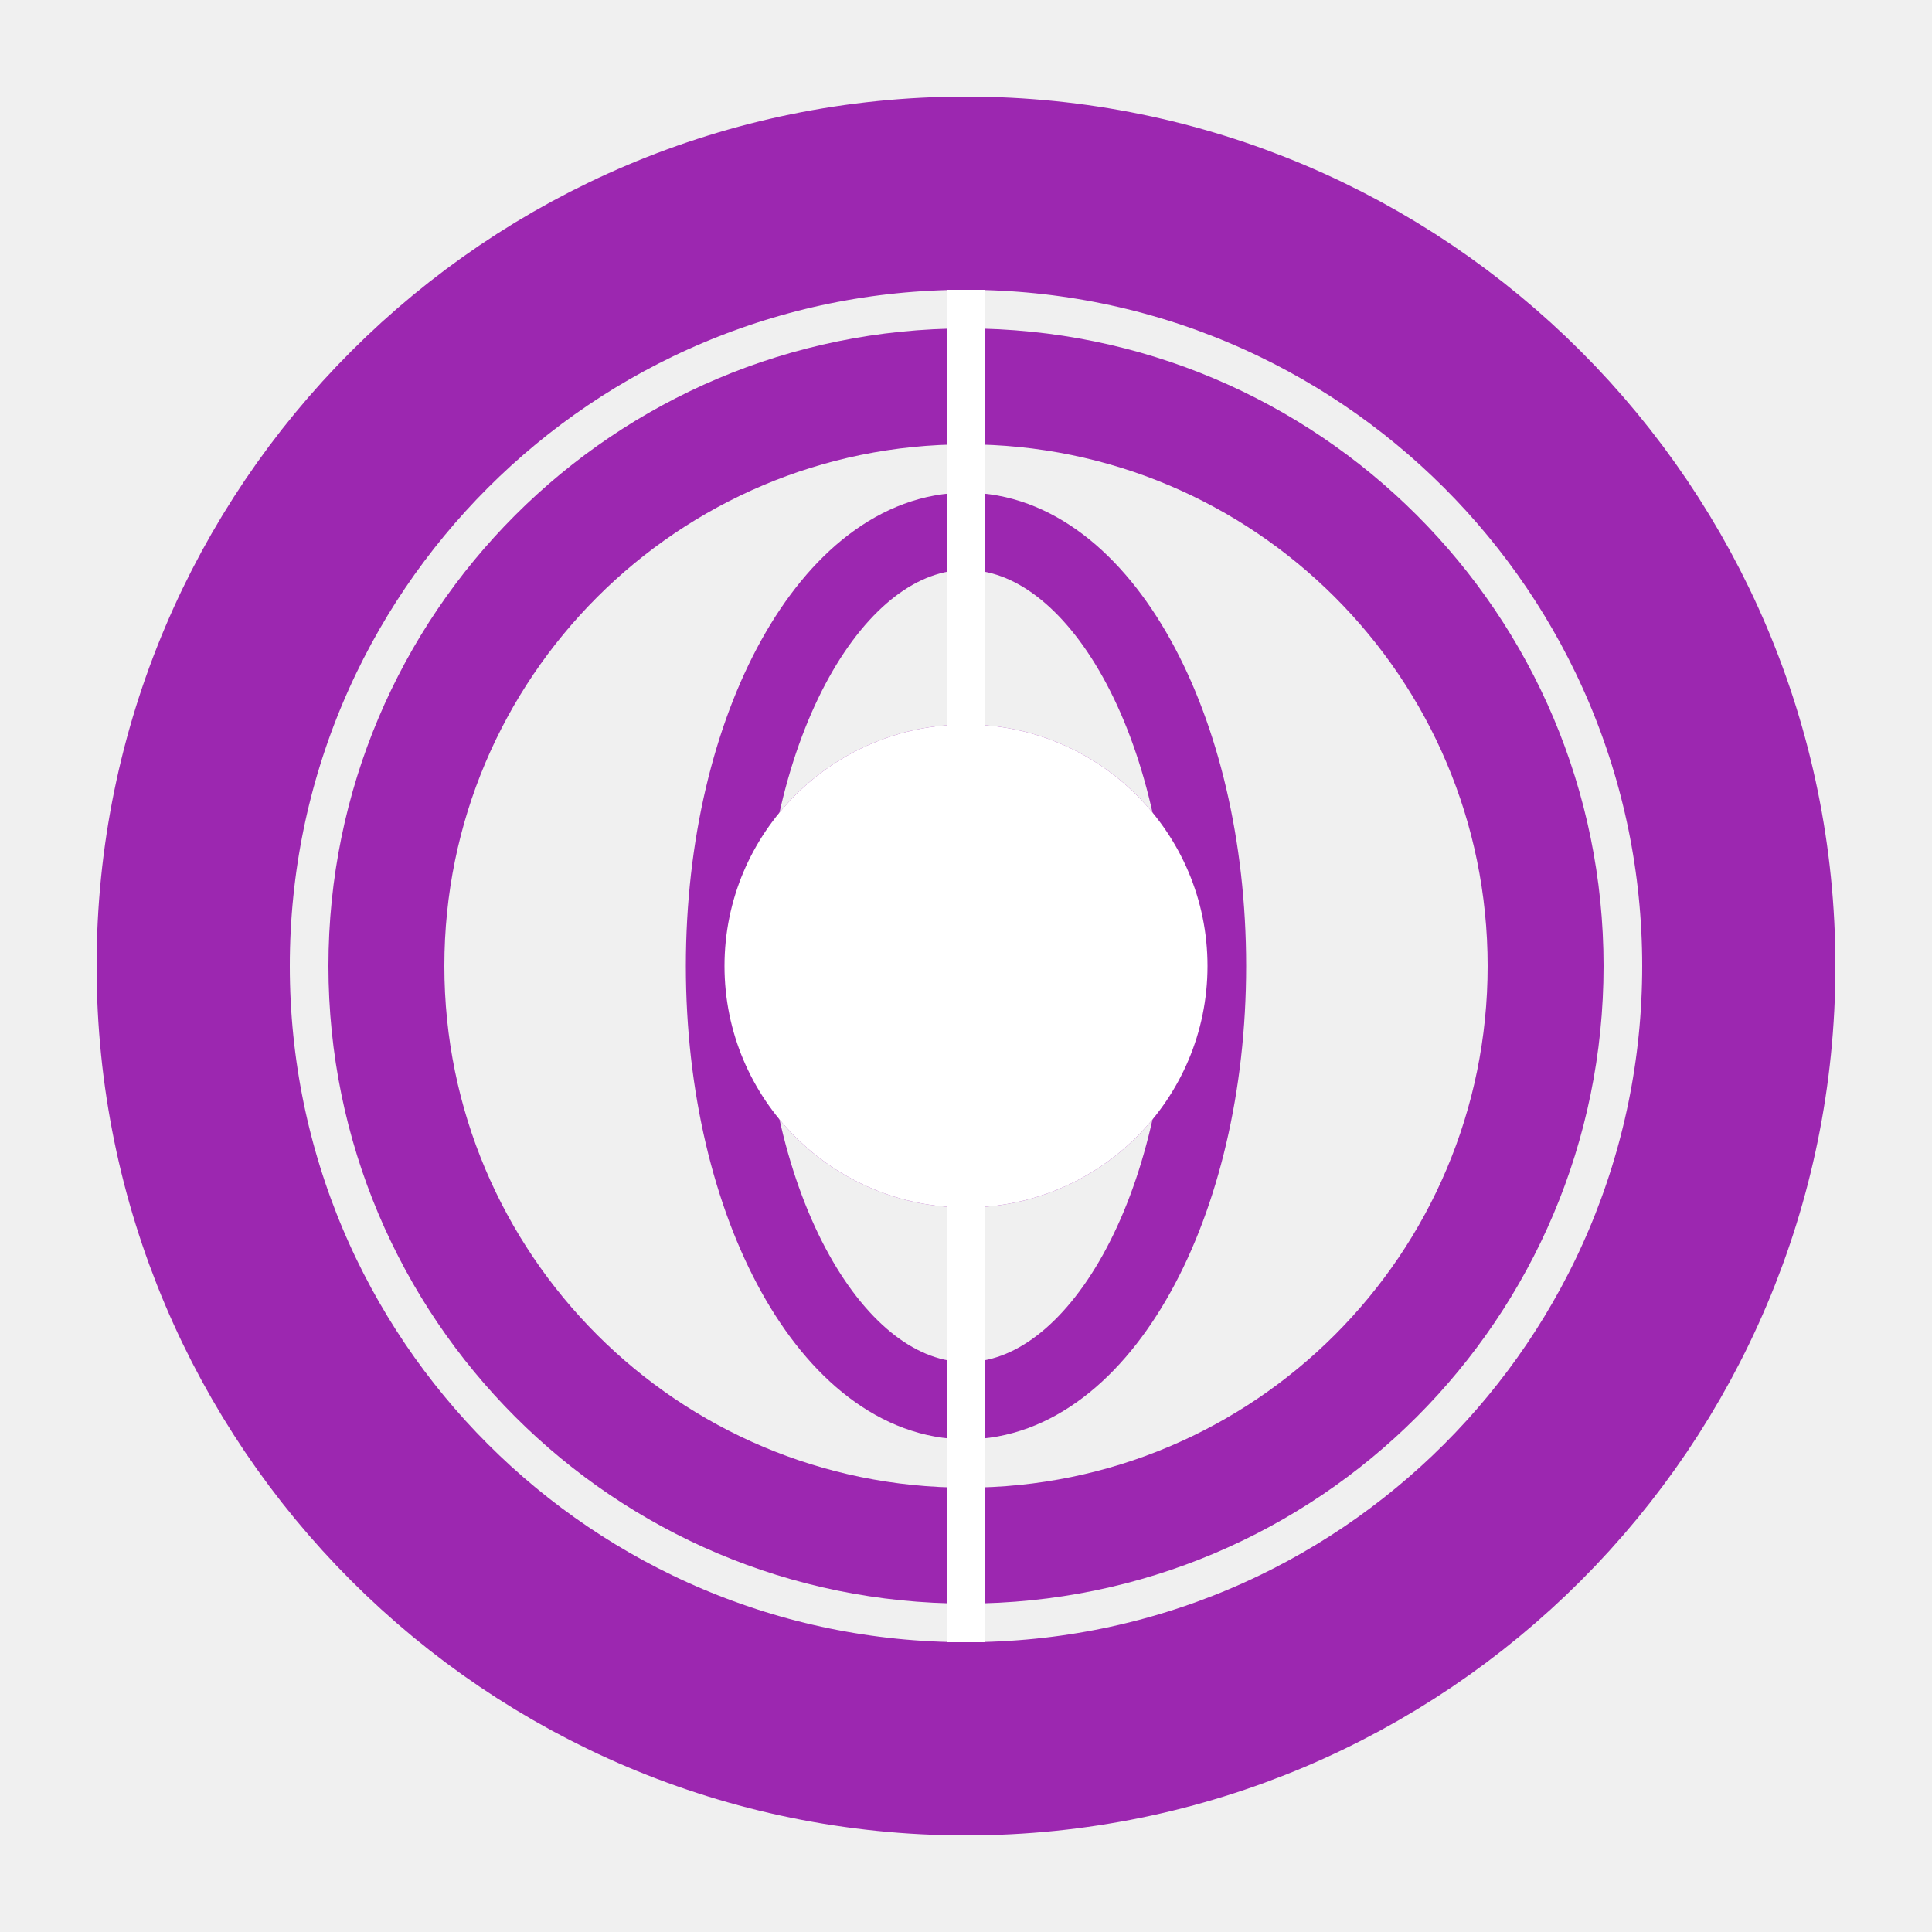
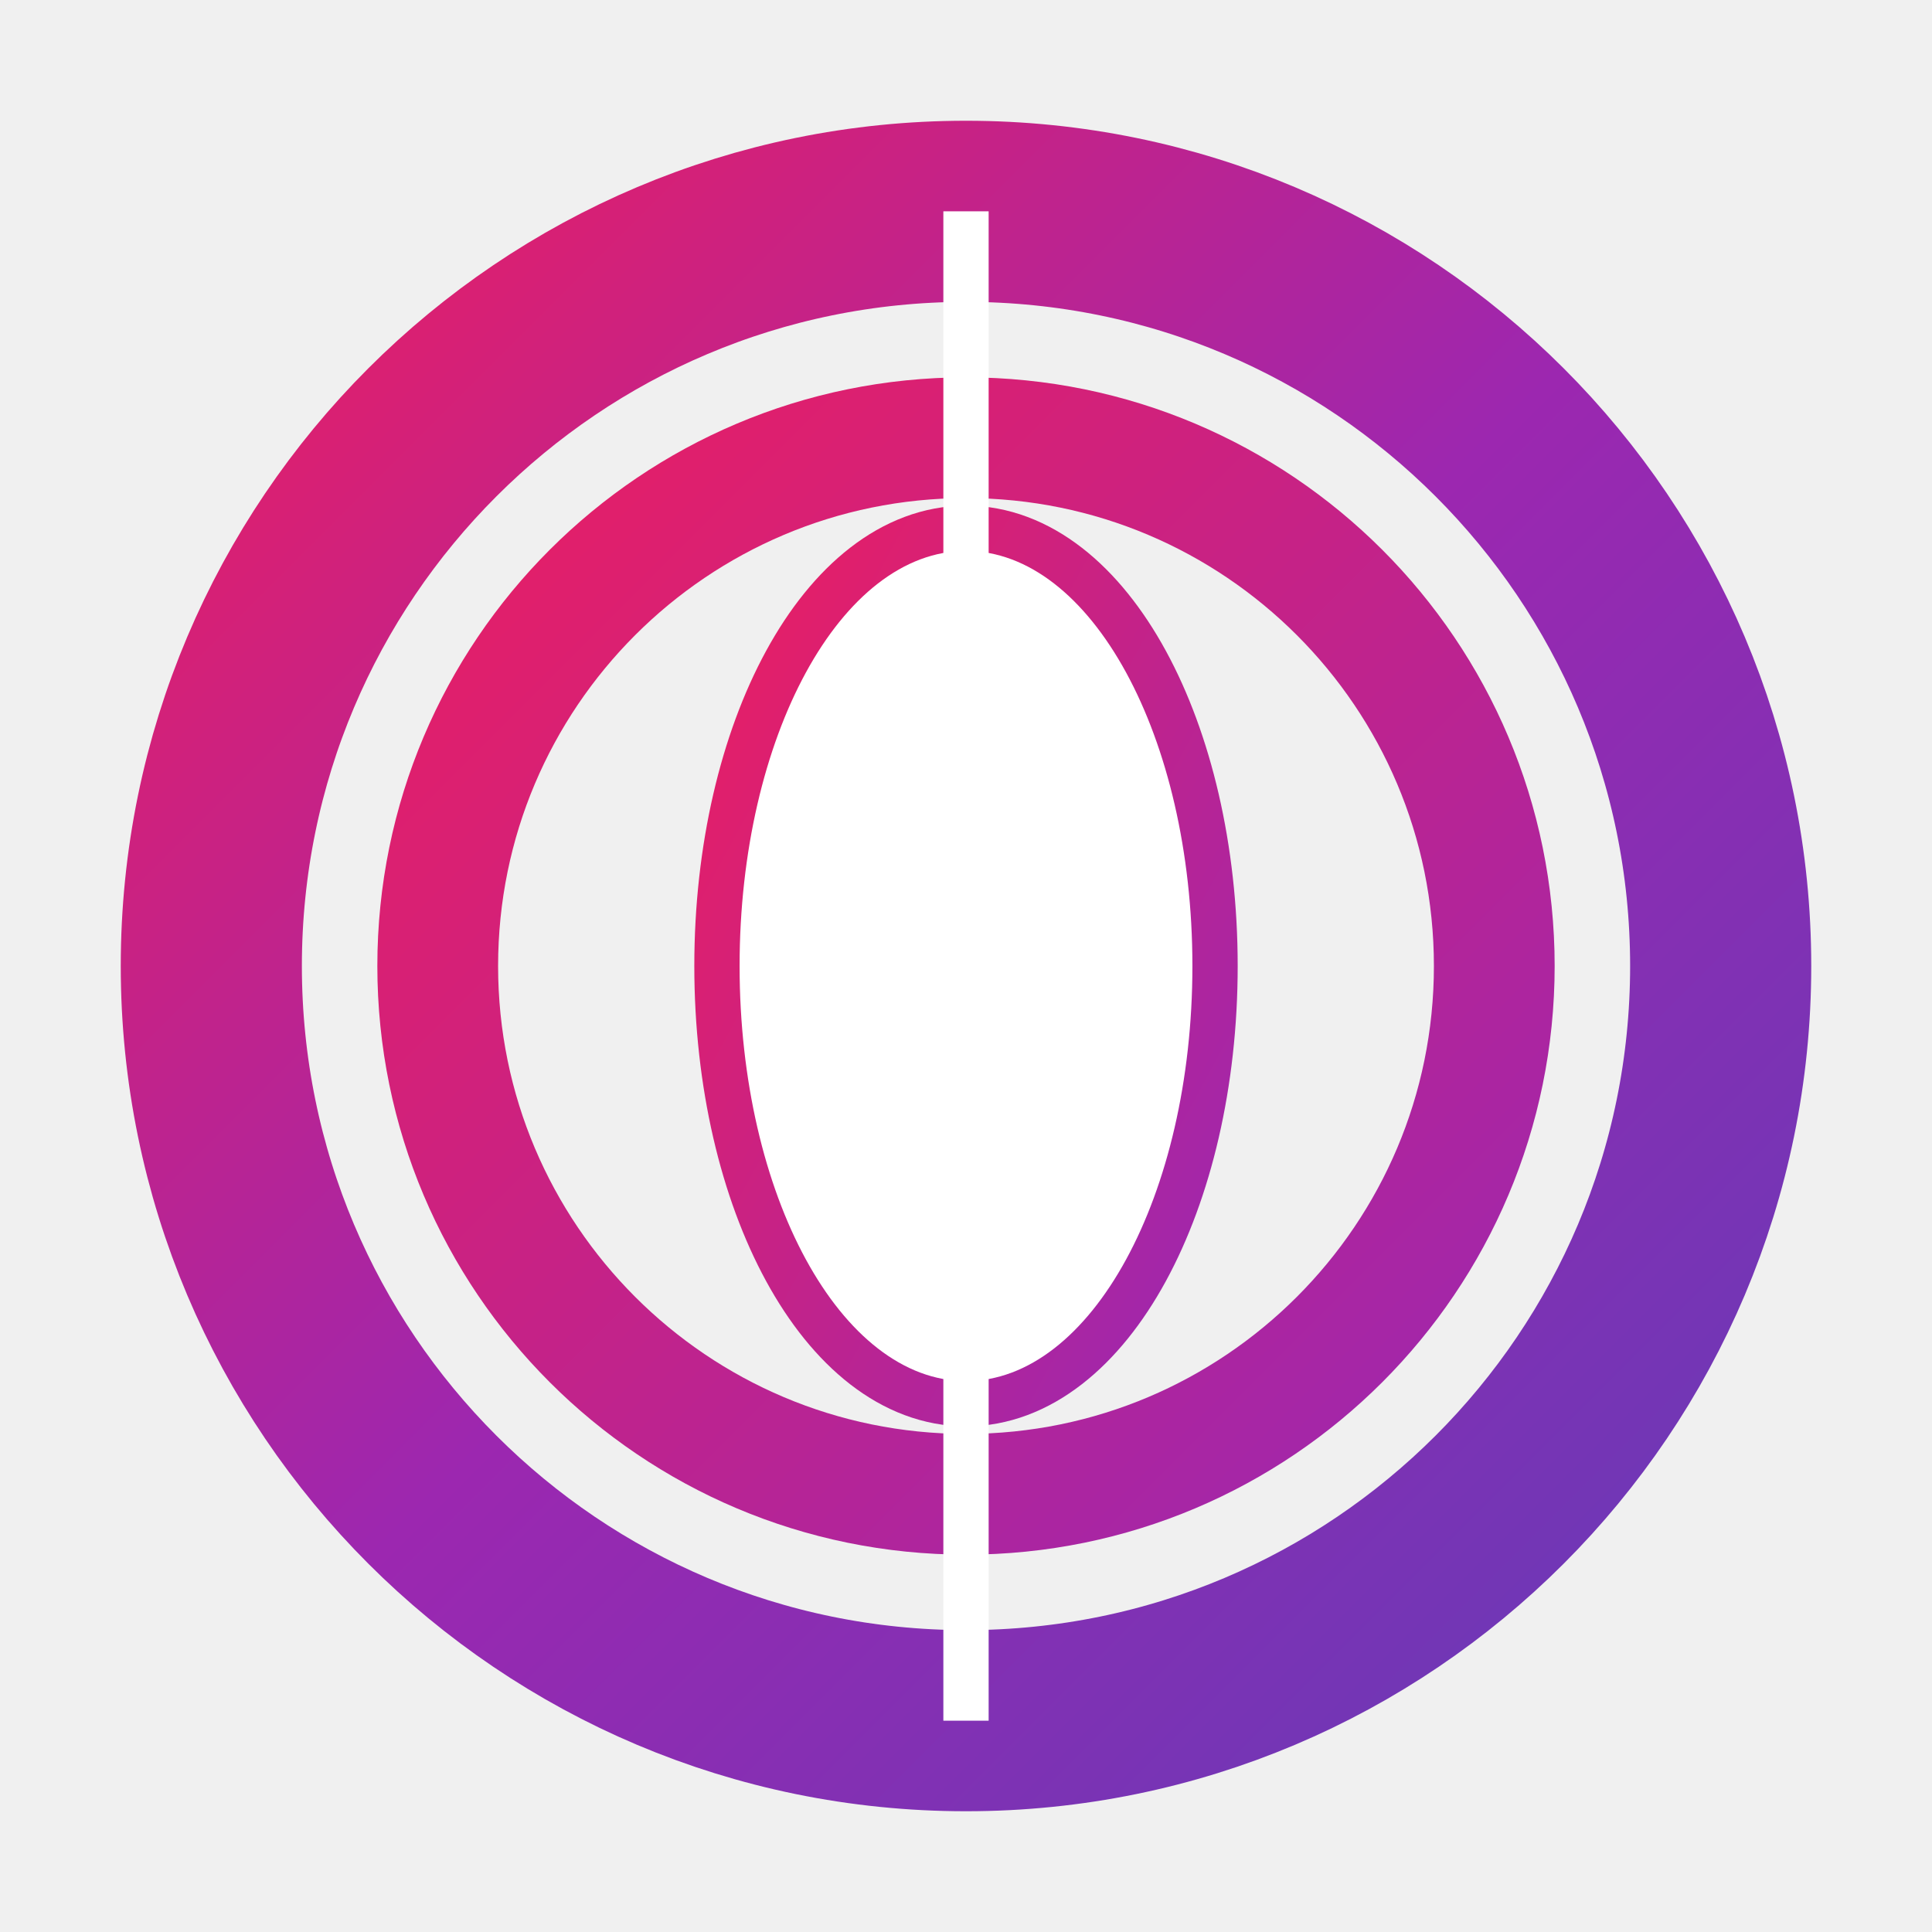
- <svg xmlns="http://www.w3.org/2000/svg" width="200" height="200" viewBox="0 0 200 200" fill="none">
-   <circle cx="100" cy="100" r="80" fill="none" stroke="#9c27b0" stroke-width="20" />
-   <circle cx="100" cy="100" r="60" fill="none" stroke="#9c27b0" stroke-width="12" />
-   <ellipse cx="100" cy="100" rx="25" ry="45" fill="none" stroke="#9c27b0" stroke-width="8" />
-   <path d="M 75 100 A 25 25 0 0 1 100 75 A 25 25 0 0 1 125 100 A 25 25 0 0 1 100 125 A 25 25 0 0 1 75 100 Z" fill="#9c27b0" />
-   <path d="M 125 100 A 25 25 0 0 0 100 75 A 25 25 0 0 0 75 100 A 25 25 0 0 0 100 125 A 25 25 0 0 0 125 100 Z" fill="white" />
-   <line x1="100" y1="30" x2="100" y2="170" stroke="white" stroke-width="4" />
+ <svg xmlns="http://www.w3.org/2000/svg" width="256" height="256" viewBox="0 0 256 256" fill="none">
+   <defs>
+     <linearGradient id="outerGradient" x1="0%" y1="0%" x2="100%" y2="100%">
+       <stop offset="0%" style="stop-color:#e91e63;stop-opacity:1" />
+       <stop offset="50%" style="stop-color:#9c27b0;stop-opacity:1" />
+       <stop offset="100%" style="stop-color:#673ab7;stop-opacity:1" />
+     </linearGradient>
+     <linearGradient id="innerGradient" x1="0%" y1="0%" x2="100%" y2="100%">
+       <stop offset="0%" style="stop-color:#e91e63;stop-opacity:1" />
+       <stop offset="100%" style="stop-color:#9c27b0;stop-opacity:1" />
+     </linearGradient>
+   </defs>
+   <circle cx="128" cy="128" r="100" fill="none" stroke="url(#outerGradient)" stroke-width="24" />
+   <circle cx="128" cy="128" r="70" fill="none" stroke="url(#innerGradient)" stroke-width="16" />
+   <ellipse cx="128" cy="128" rx="30" ry="55" fill="none" stroke="url(#innerGradient)" stroke-width="12" />
+   <path d="M 98 128 A 30 55 0 0 1 128 73 A 30 55 0 0 1 158 128 A 30 55 0 0 1 128 183 A 30 55 0 0 1 98 128 Z" fill="url(#innerGradient)" />
+   <path d="M 158 128 A 30 55 0 0 0 128 73 A 30 55 0 0 0 98 128 A 30 55 0 0 0 128 183 A 30 55 0 0 0 158 128 Z" fill="white" />
+   <line x1="128" y1="28" x2="128" y2="228" stroke="white" stroke-width="6" />
</svg>
